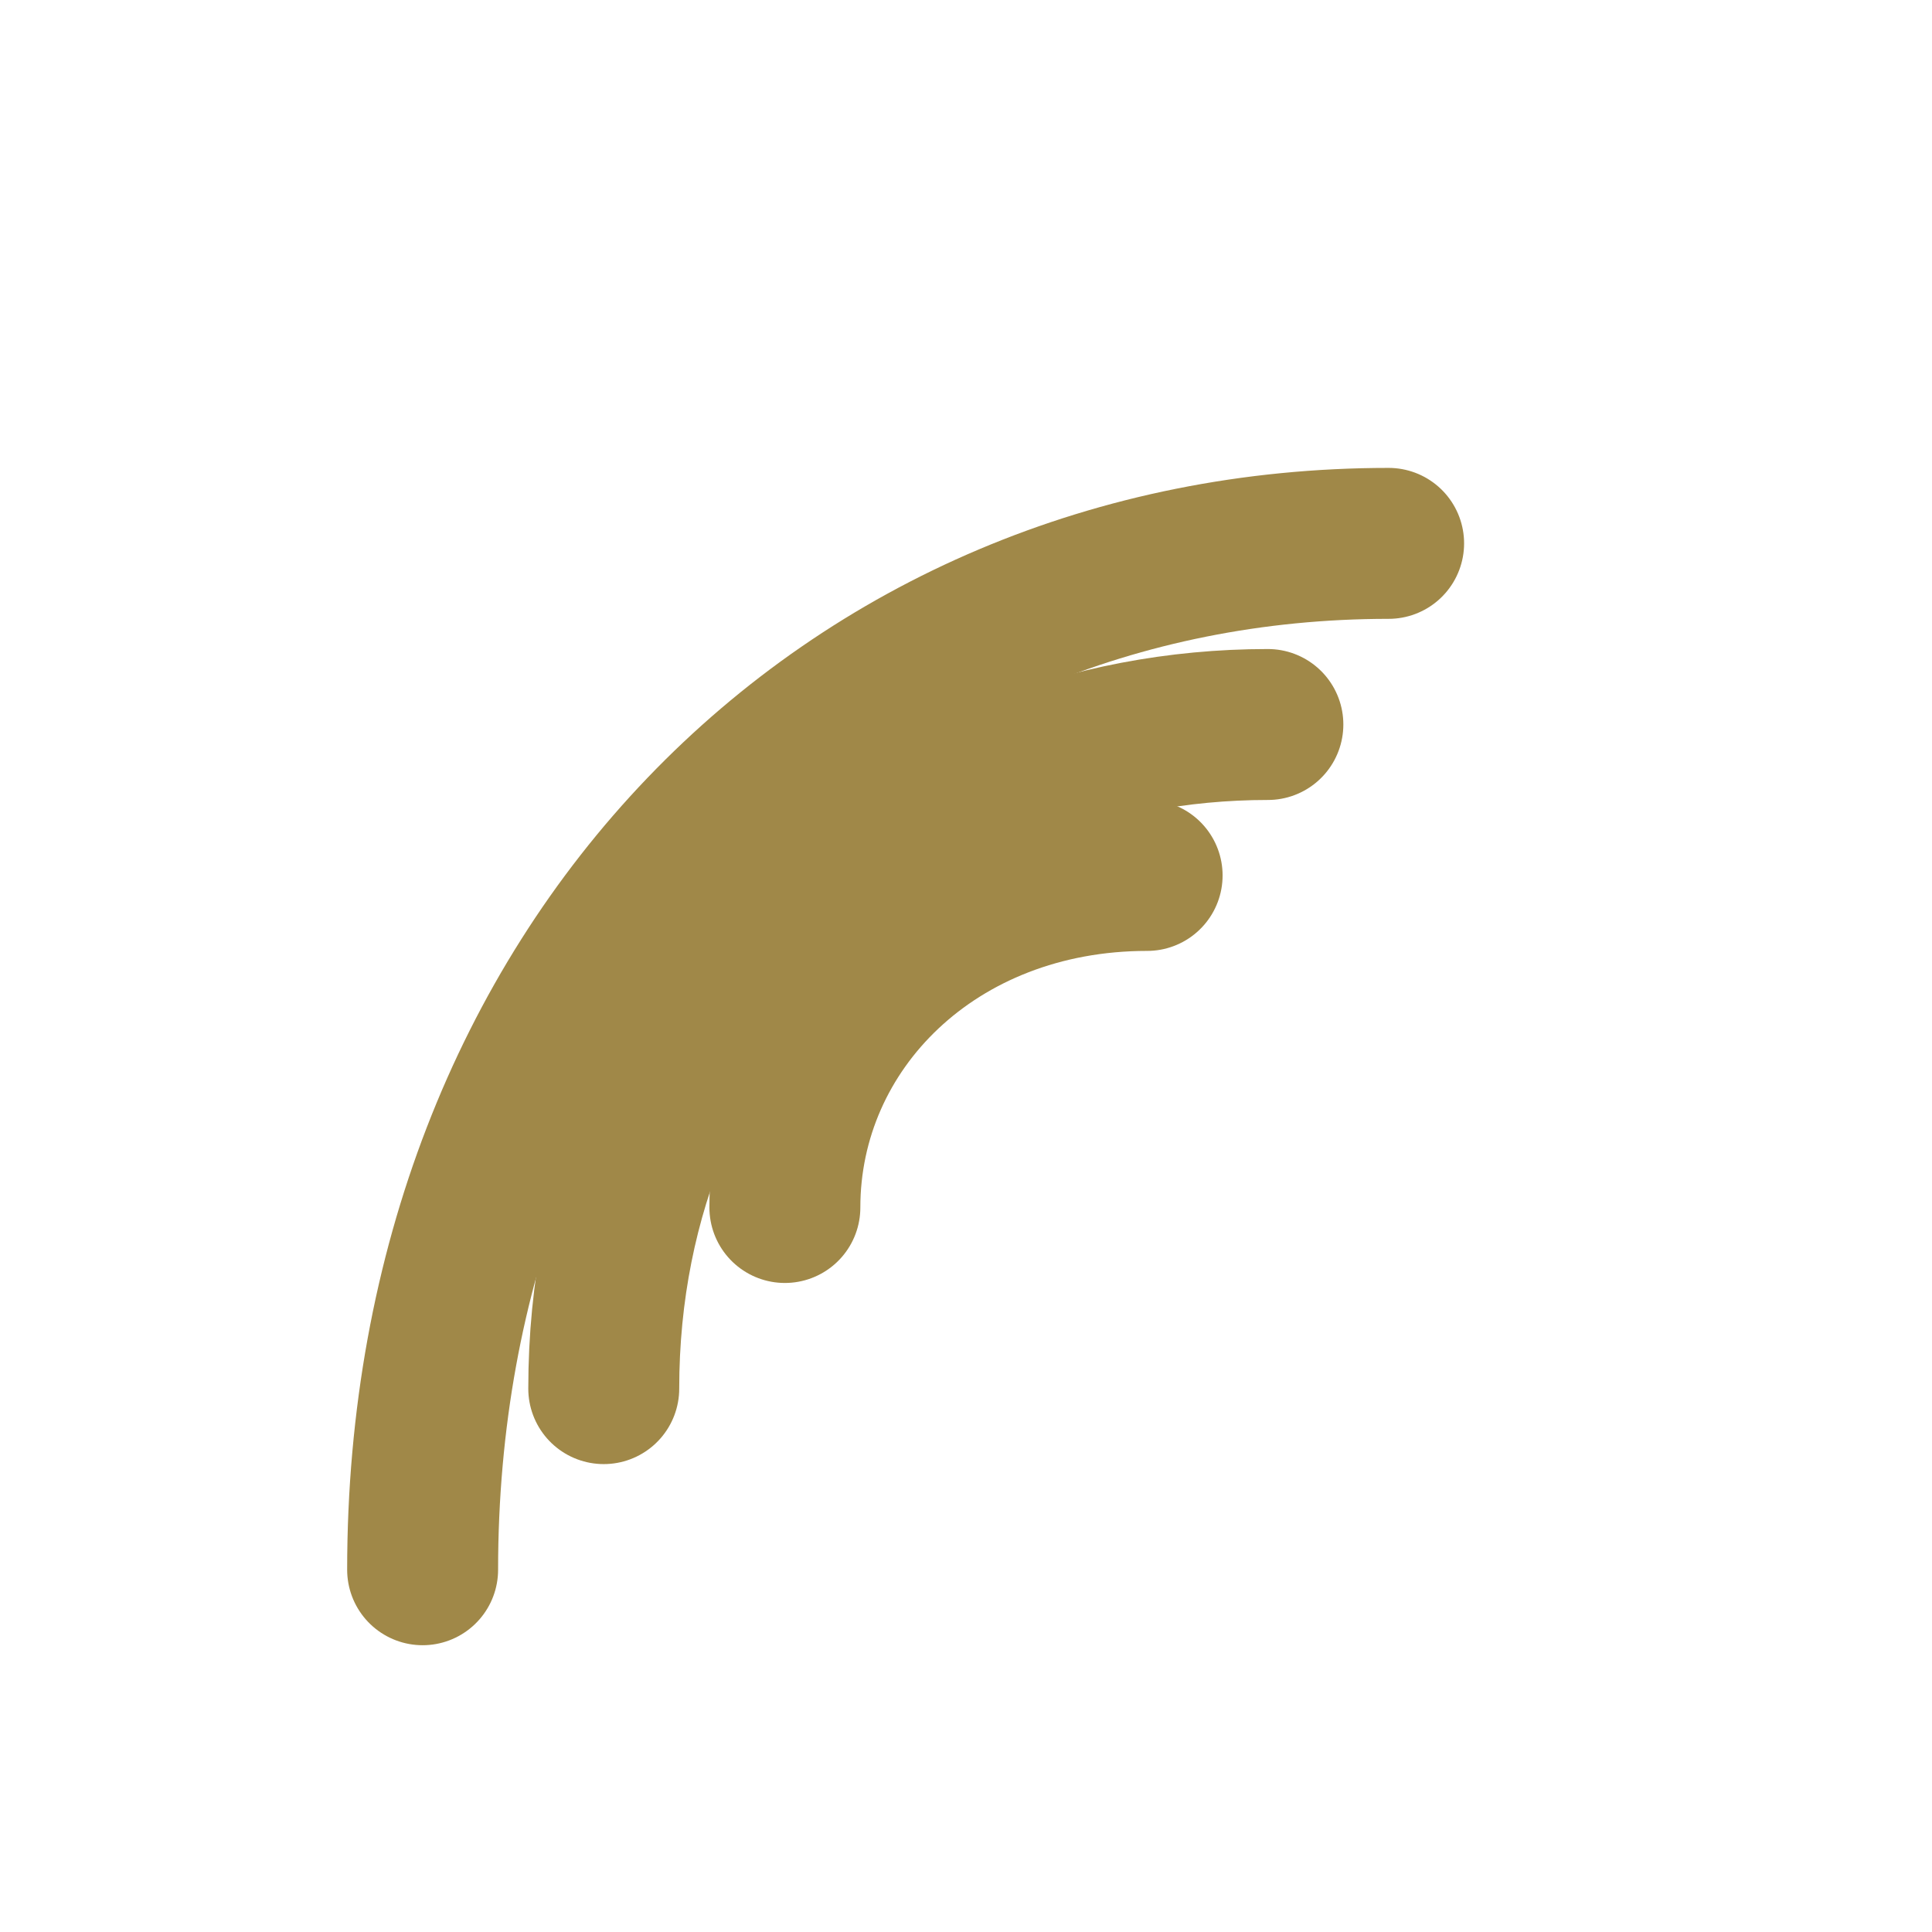
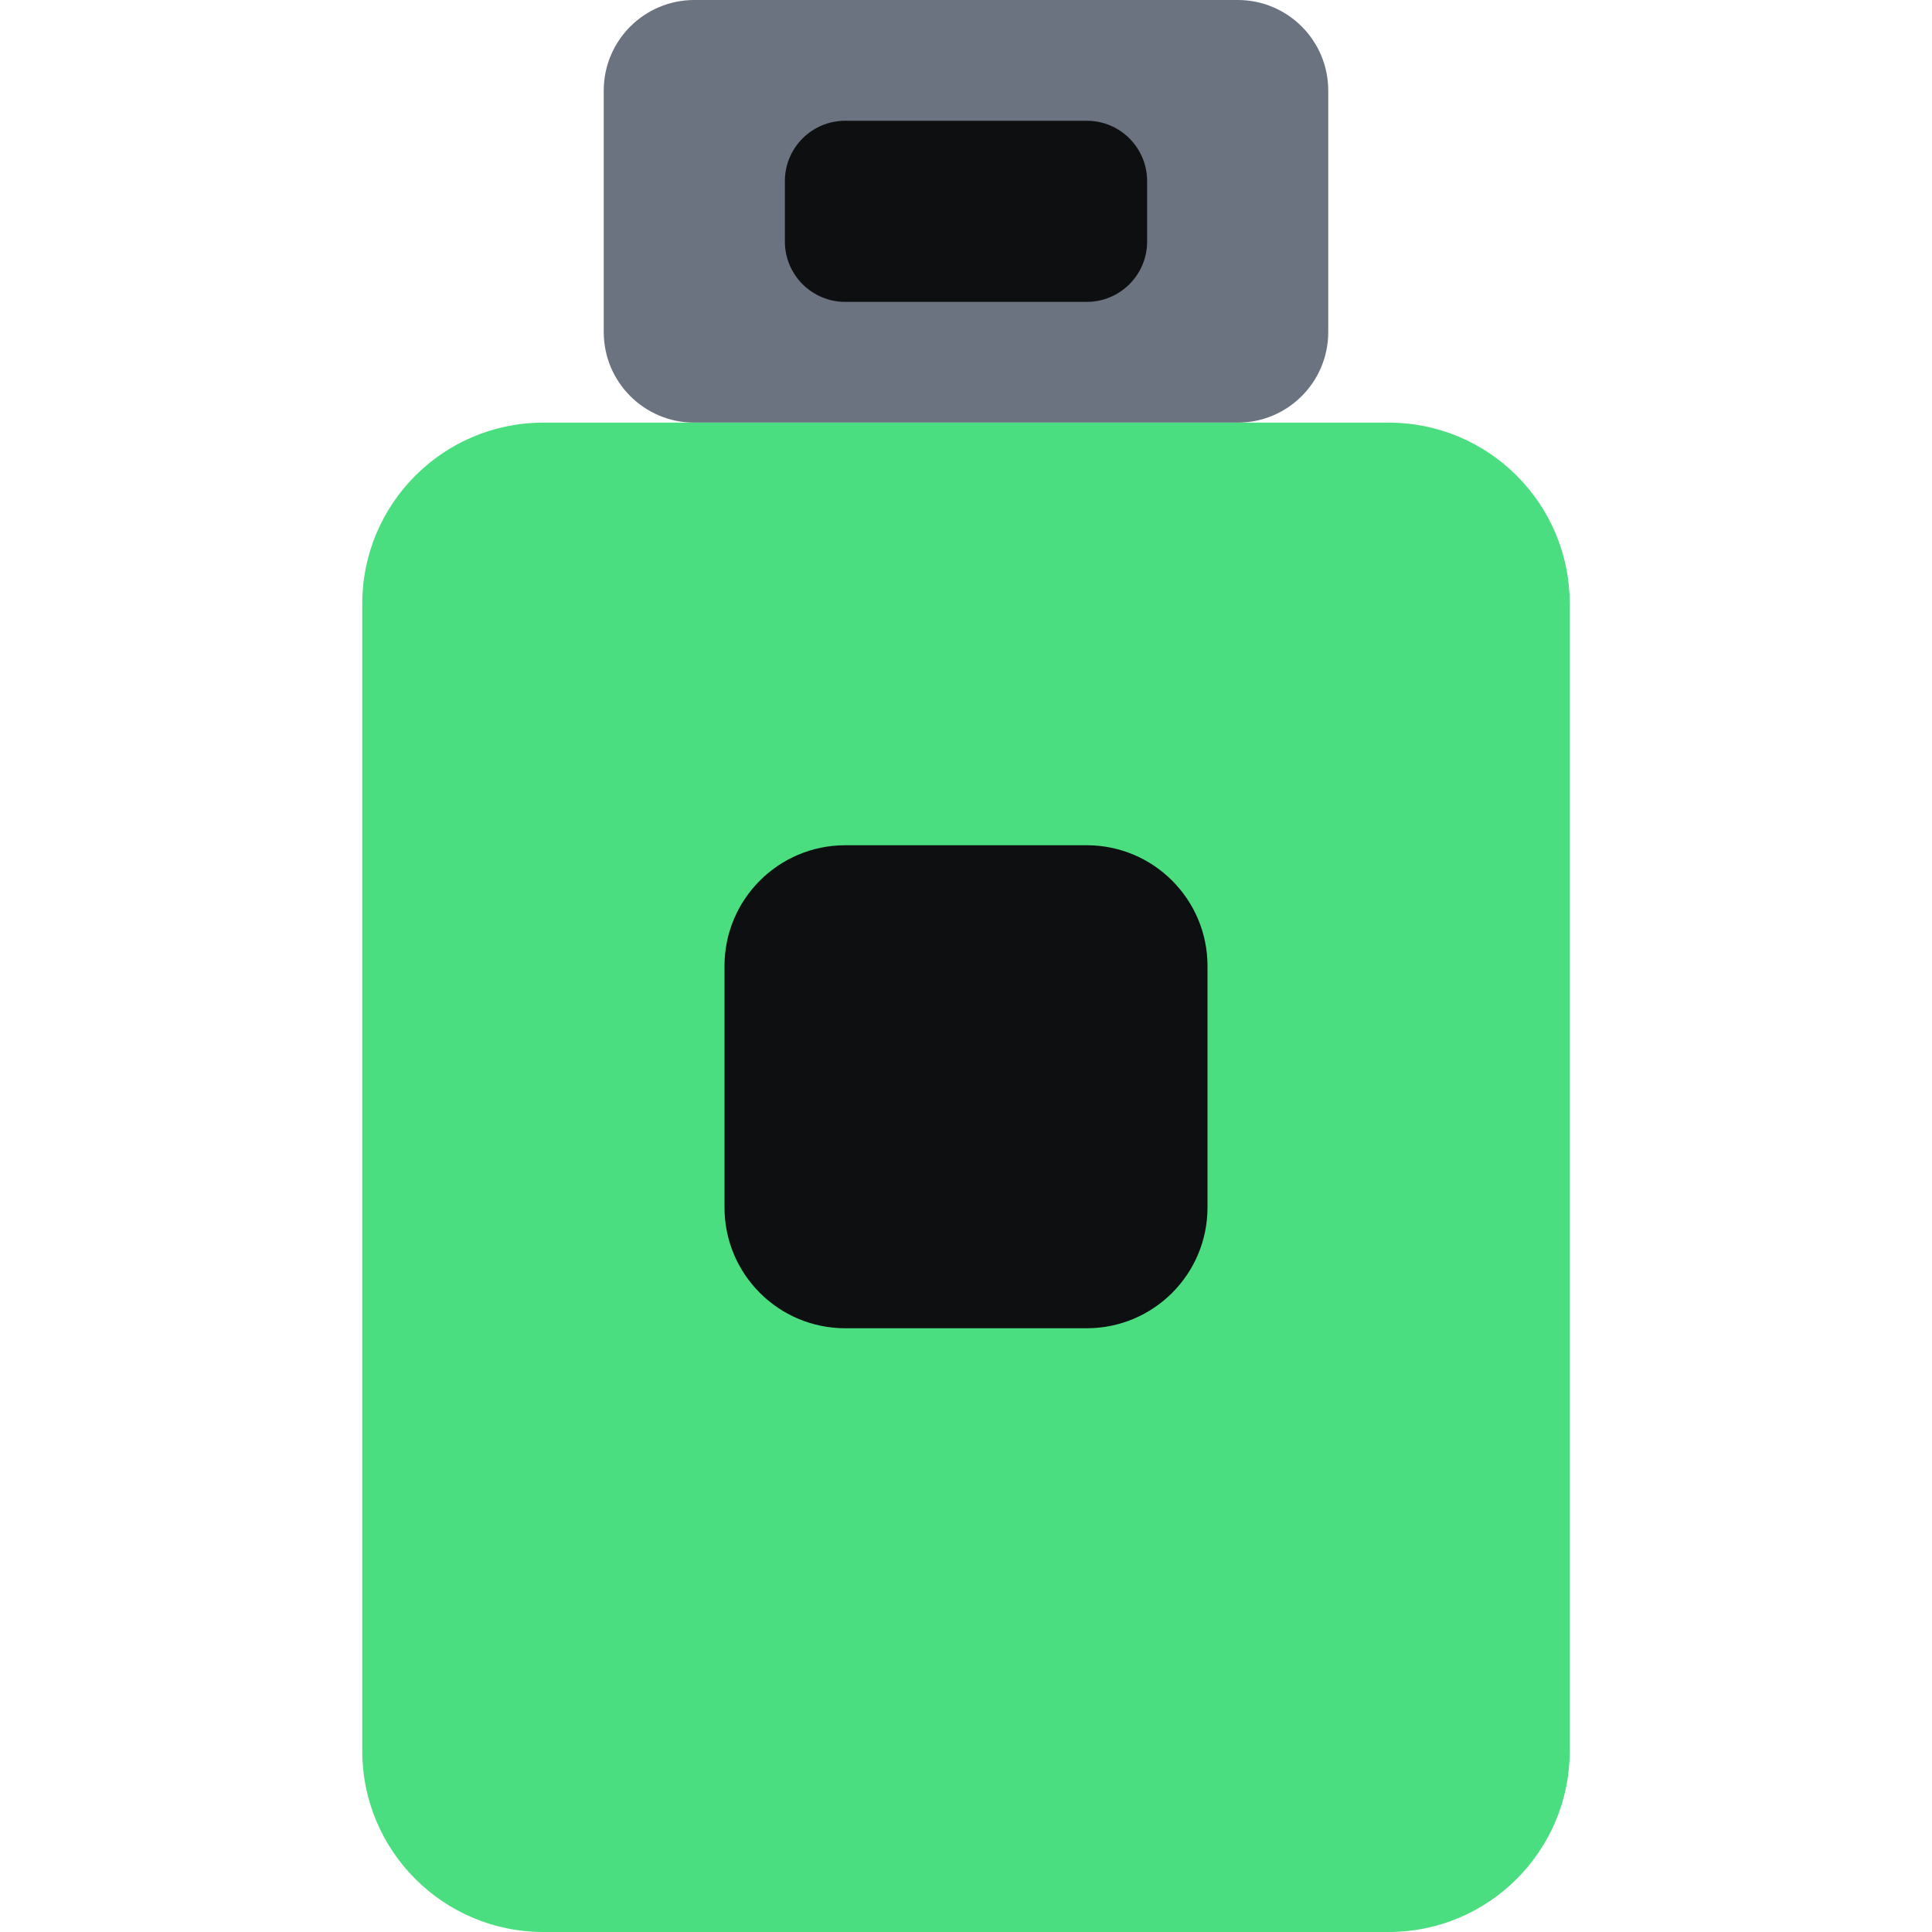
- <svg xmlns="http://www.w3.org/2000/svg" viewBox="0 0 32 32" fill="none" stroke="#a08848" stroke-width="2.5" stroke-linecap="round">
-   <path d="M13 20c0-3 2.5-5.5 6-5.5" />
-   <path d="M10 23c0-6.5 5-11 11-11" />
-   <path d="M7 26c0-10 7-17 16-17" />
+ <svg xmlns="http://www.w3.org/2000/svg" viewBox="0 0 32 32" fill="none">
+   <rect x="10" y="0" width="12" height="7" rx="1.5" fill="#6b7280" />
+   <rect x="13" y="2" width="6" height="3" rx="1" fill="#0e0f11" />
+   <rect x="6" y="7" width="20" height="25" rx="3" fill="#4ade80" />
+   <rect x="12" y="14" width="8" height="8" rx="2" fill="#0e0f11" />
</svg>
